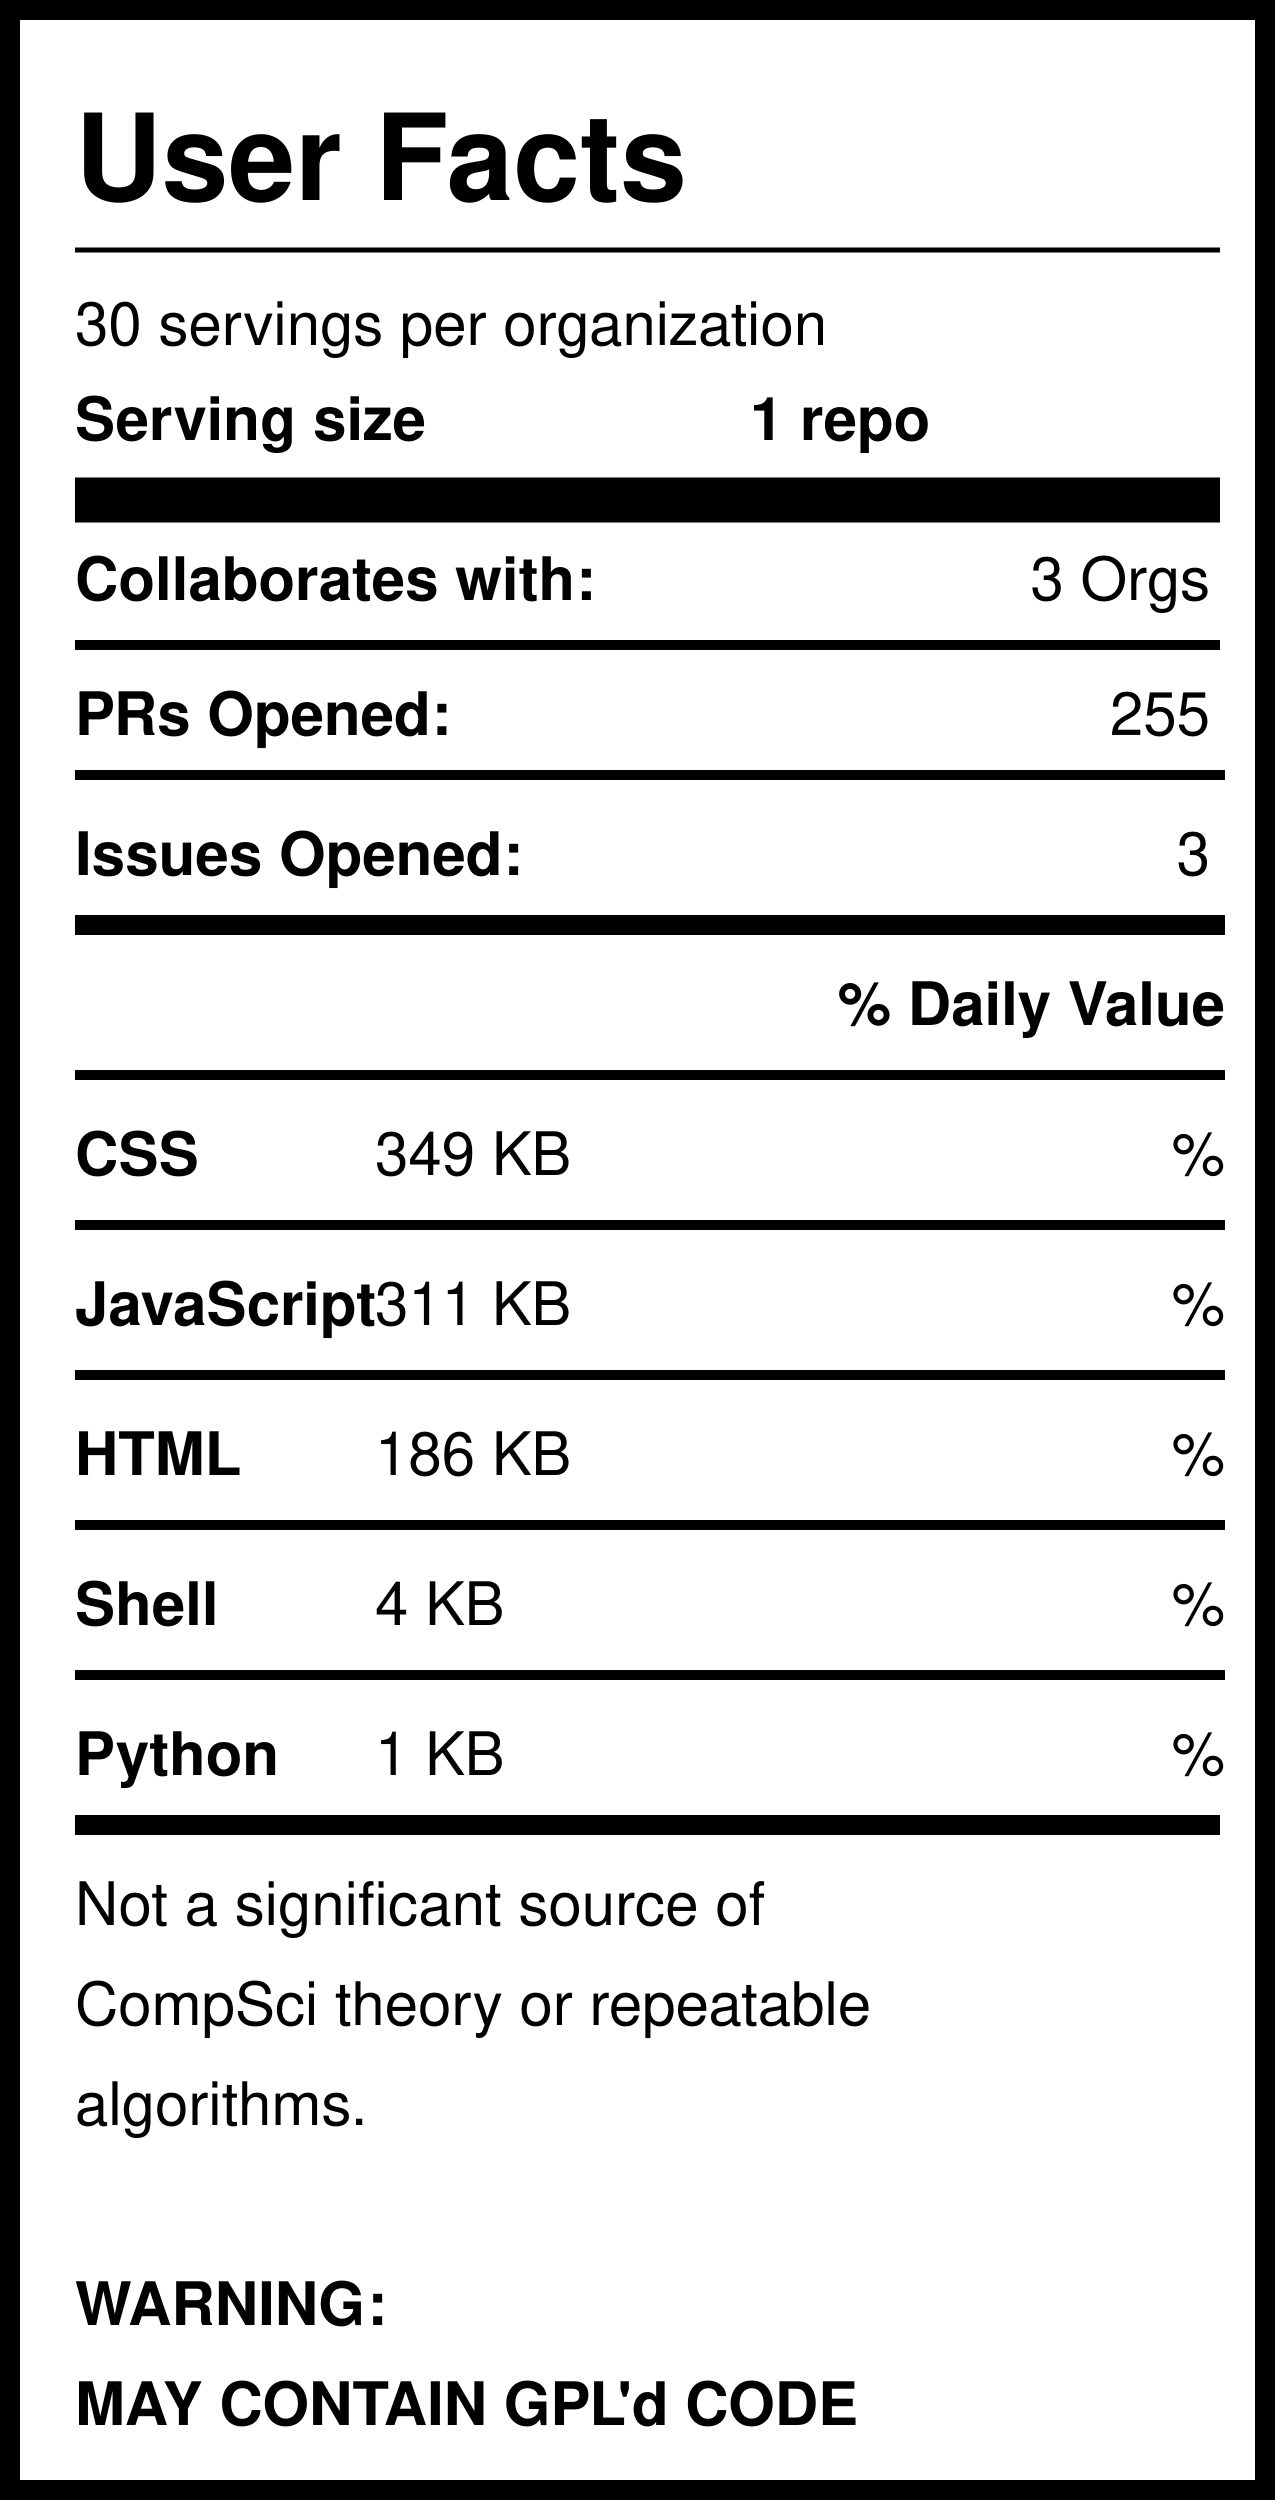
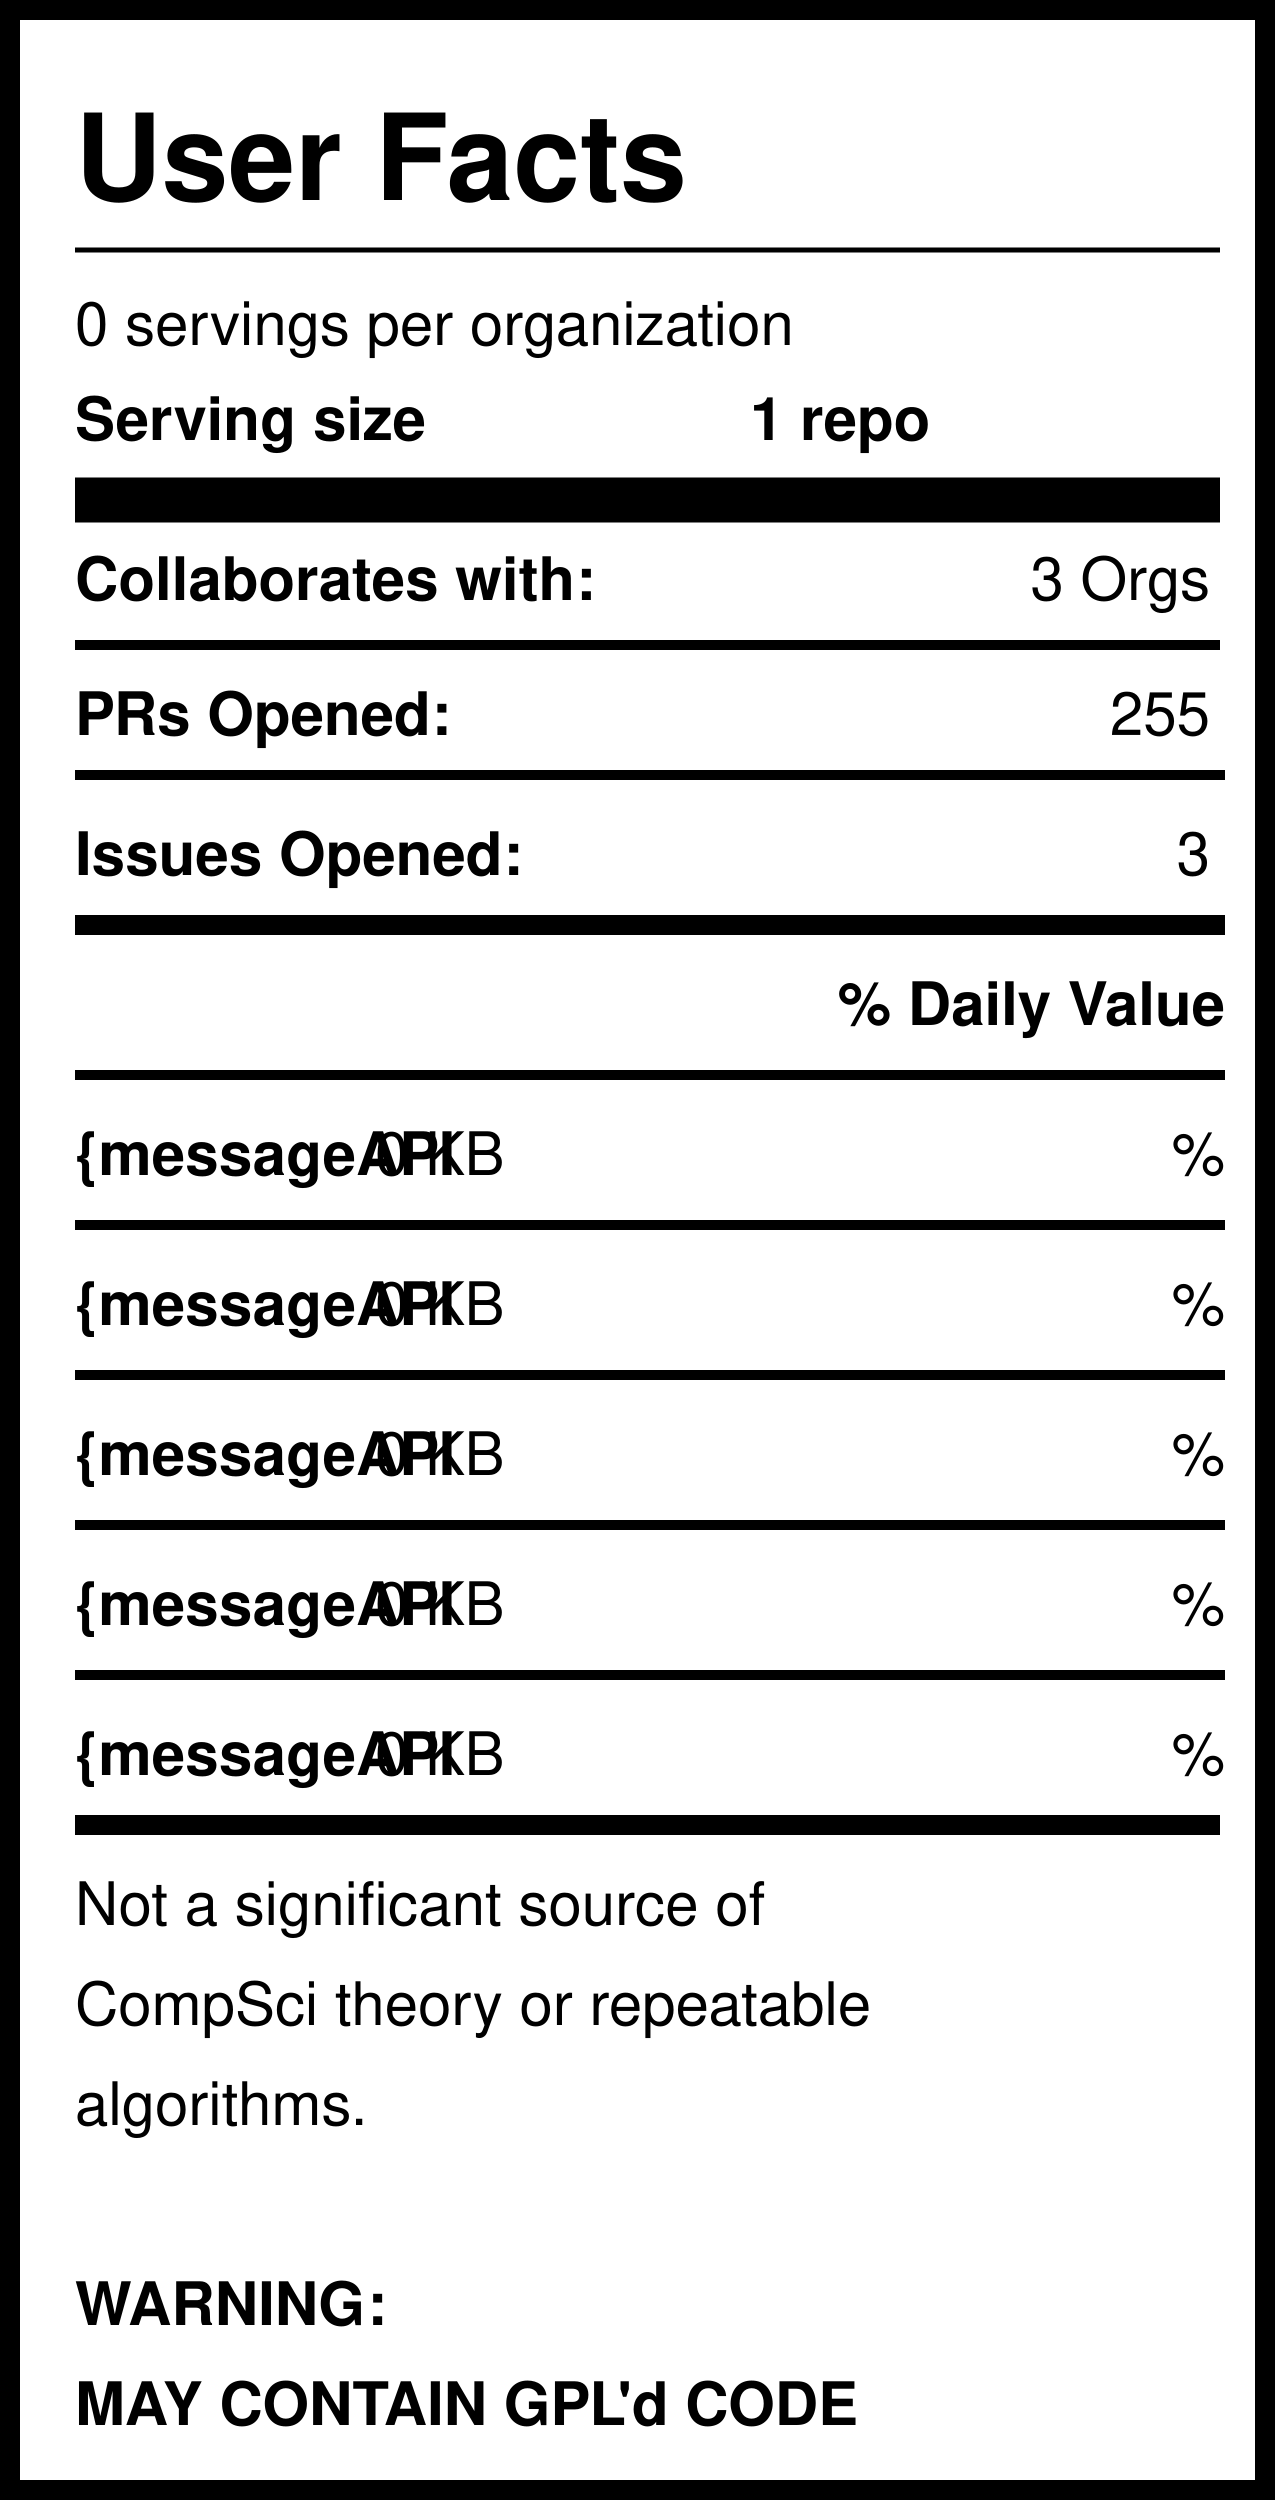
<svg xmlns="http://www.w3.org/2000/svg" version="1.1" width="255" height="500" style="background: white">
  <svg width="255" height="500">
    <rect width="255" height="500" style="fill:rgb(255,255,255);stroke-width:8;stroke:rgb(0,0,0)" />
    <text x="15" y="40" font-family="Helvetica" font-weight="bold" font-size="2em">User Facts</text>
    <line x1="15" y1="50" x2="244" y2="50" style="stroke:rgb(0,0,0);stroke-width:1" />
-     <text x="15" y="69" font-family="Helvetica" lengthAdjust="spacingAndGlyphs">30 servings per organization</text>
+     <text x="15" y="69" font-family="Helvetica" lengthAdjust="spacingAndGlyphs">0 servings per organization</text>
    <text x="15" y="88" font-family="Helvetica" font-weight="bold" lengthAdjust="spacingAndGlyphs">Serving size</text>
    <text x="150" y="88" font-family="Helvetica" font-weight="bold" lengthAdjust="spacingAndGlyphs">1 repo</text>
    <line x1="15" y1="100" x2="244" y2="100" style="stroke:rgb(0,0,0);stroke-width:9" />
    <text x="15" y="120" font-family="Helvetica" font-weight="bold" lengthAdjust="spacingAndGlyphs">Collaborates with:</text>
    <text x="242" y="120" font-family="Helvetica" text-anchor="end" lengthAdjust="spacingAndGlyphs">3 Orgs</text>
    <line x1="15" y1="129" x2="244" y2="129" style="stroke:rgb(0,0,0);stroke-width:2" />
    <text x="15" y="147" font-family="Helvetica" font-weight="bold" lengthAdjust="spacingAndGlyphs">PRs Opened:</text>
    <text x="242" y="147" font-family="Helvetica" text-anchor="end" lengthAdjust="spacingAndGlyphs">255</text>
    <text x="15" y="175" font-family="Helvetica" font-weight="bold" lengthAdjust="spacingAndGlyphs">Issues Opened:</text>
    <text x="242" y="175" font-family="Helvetica" lengthAdjust="spacingAndGlyphs" text-anchor="end">3</text>
    <line x1="15" y1="185" x2="245" y2="185" style="stroke:rgb(0,0,0);stroke-width:4" />
    <line x1="15" y1="155" x2="245" y2="155" style="stroke:rgb(0,0,0);stroke-width:2" />
    <text x="245" y="205" font-family="Helvetica" font-weight="bold" text-anchor="end" lengthAdjust="spacingAndGlyphs">% Daily Value</text>
    <line x1="15" y1="215" x2="245" y2="215" style="stroke:rgb(0,0,0);stroke-width:2" />
-     <text x="15" y="235" font-family="Helvetica" font-weight="bold" lengthAdjust="spacingAndGlyphs">CSS</text>
-     <text x="75" y="235" font-family="Helvetica" lengthAdjust="spacingAndGlyphs">349 KB</text>
+     <text x="15" y="235" font-family="Helvetica" font-weight="bold" lengthAdjust="spacingAndGlyphs">{messageAPI</text>
+     <text x="75" y="235" font-family="Helvetica" lengthAdjust="spacingAndGlyphs">0 KB</text>
    <text x="245" y="235" font-family="Helvetica" lengthAdjust="spacingAndGlyphs" text-anchor="end">%</text>
    <line x1="15" y1="245" x2="245" y2="245" style="stroke:rgb(0,0,0);stroke-width:2" />
-     <text x="15" y="265" font-family="Helvetica" font-weight="bold" lengthAdjust="spacingAndGlyphs">JavaScript</text>
-     <text x="75" y="265" font-family="Helvetica" lengthAdjust="spacingAndGlyphs">311 KB</text>
+     <text x="15" y="265" font-family="Helvetica" font-weight="bold" lengthAdjust="spacingAndGlyphs">{messageAPI</text>
+     <text x="75" y="265" font-family="Helvetica" lengthAdjust="spacingAndGlyphs">0 KB</text>
    <text x="245" y="265" font-family="Helvetica" lengthAdjust="spacingAndGlyphs" text-anchor="end">%</text>
    <line x1="15" y1="275" x2="245" y2="275" style="stroke:rgb(0,0,0);stroke-width:2" />
-     <text x="15" y="295" font-family="Helvetica" font-weight="bold" lengthAdjust="spacingAndGlyphs">HTML</text>
-     <text x="75" y="295" font-family="Helvetica" lengthAdjust="spacingAndGlyphs">186 KB</text>
+     <text x="15" y="295" font-family="Helvetica" font-weight="bold" lengthAdjust="spacingAndGlyphs">{messageAPI</text>
+     <text x="75" y="295" font-family="Helvetica" lengthAdjust="spacingAndGlyphs">0 KB</text>
    <text x="245" y="295" font-family="Helvetica" lengthAdjust="spacingAndGlyphs" text-anchor="end">%</text>
    <line x1="15" y1="305" x2="245" y2="305" style="stroke:rgb(0,0,0);stroke-width:2" />
-     <text x="15" y="325" font-family="Helvetica" font-weight="bold" lengthAdjust="spacingAndGlyphs">Shell</text>
-     <text x="75" y="325" font-family="Helvetica" lengthAdjust="spacingAndGlyphs">4 KB</text>
+     <text x="15" y="325" font-family="Helvetica" font-weight="bold" lengthAdjust="spacingAndGlyphs">{messageAPI</text>
+     <text x="75" y="325" font-family="Helvetica" lengthAdjust="spacingAndGlyphs">0 KB</text>
    <text x="245" y="325" font-family="Helvetica" lengthAdjust="spacingAndGlyphs" text-anchor="end">%</text>
    <line x1="15" y1="335" x2="245" y2="335" style="stroke:rgb(0,0,0);stroke-width:2" />
-     <text x="15" y="355" font-family="Helvetica" font-weight="bold" lengthAdjust="spacingAndGlyphs">Python</text>
-     <text x="75" y="355" font-family="Helvetica" lengthAdjust="spacingAndGlyphs">1 KB</text>
+     <text x="15" y="355" font-family="Helvetica" font-weight="bold" lengthAdjust="spacingAndGlyphs">{messageAPI</text>
+     <text x="75" y="355" font-family="Helvetica" lengthAdjust="spacingAndGlyphs">0 KB</text>
    <text x="245" y="355" font-family="Helvetica" lengthAdjust="spacingAndGlyphs" text-anchor="end">%</text>
    <line x1="15" y1="365" x2="244" y2="365" style="stroke:rgb(0,0,0);stroke-width:4" />
    <text id="Warning1" x="15" y="385" font-family="Helvetica" lengthAdjust="spacingAndGlyphs">Not a significant source of </text>
    <text id="Warning2" x="15" y="405" font-family="Helvetica" lengthAdjust="spacingAndGlyphs">CompSci theory or repeatable</text>
    <text id="Warning3" x="15" y="425" font-family="Helvetica" lengthAdjust="spacingAndGlyphs">algorithms. </text>
    <text id="GPL1" x="15" y="465" font-family="Helvetica" font-weight="bold" lengthAdjust="spacingAndGlyphs">WARNING:</text>
    <text id="GPL2" x="15" y="485" font-family="Helvetica" font-weight="bold" lengthAdjust="spacingAndGlyphs">MAY CONTAIN GPL'd CODE</text>
  </svg>
</svg>
